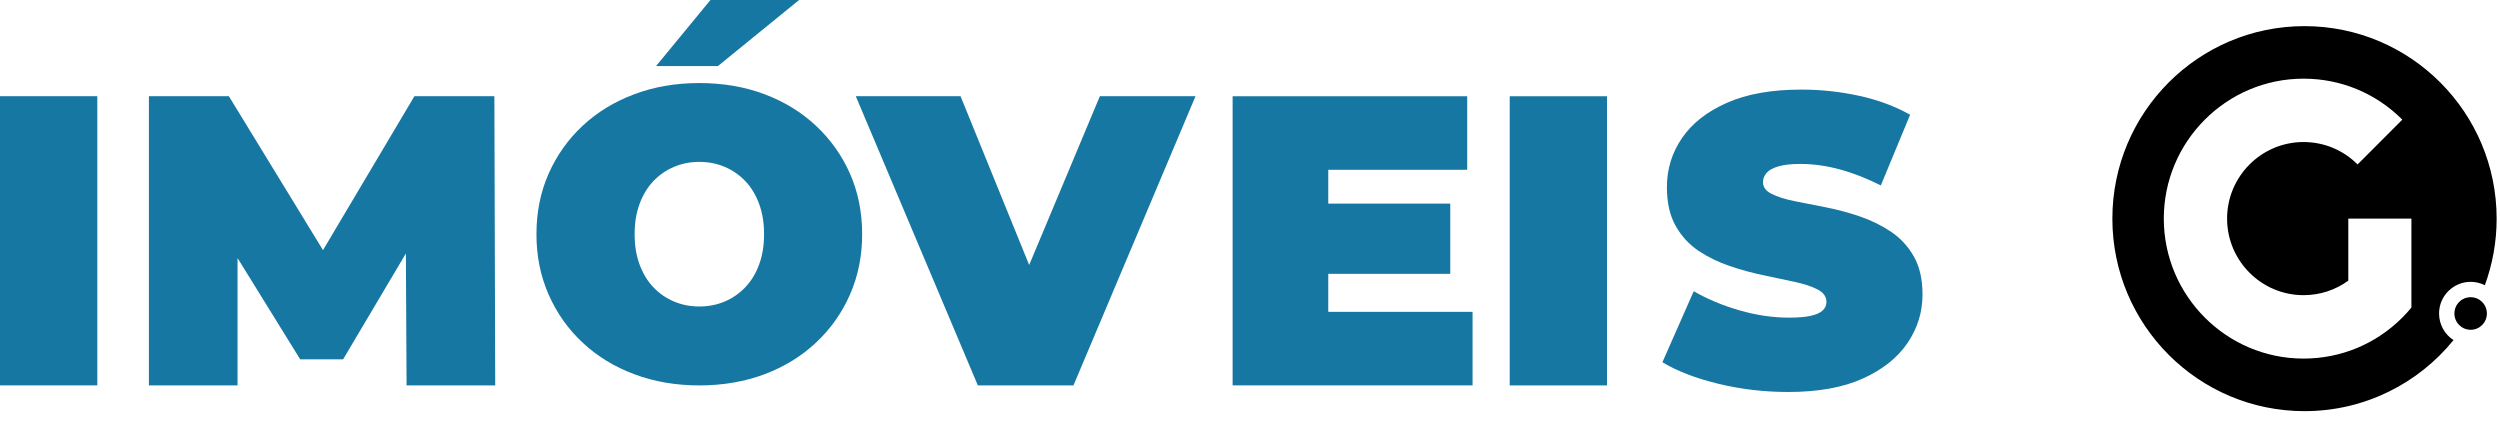
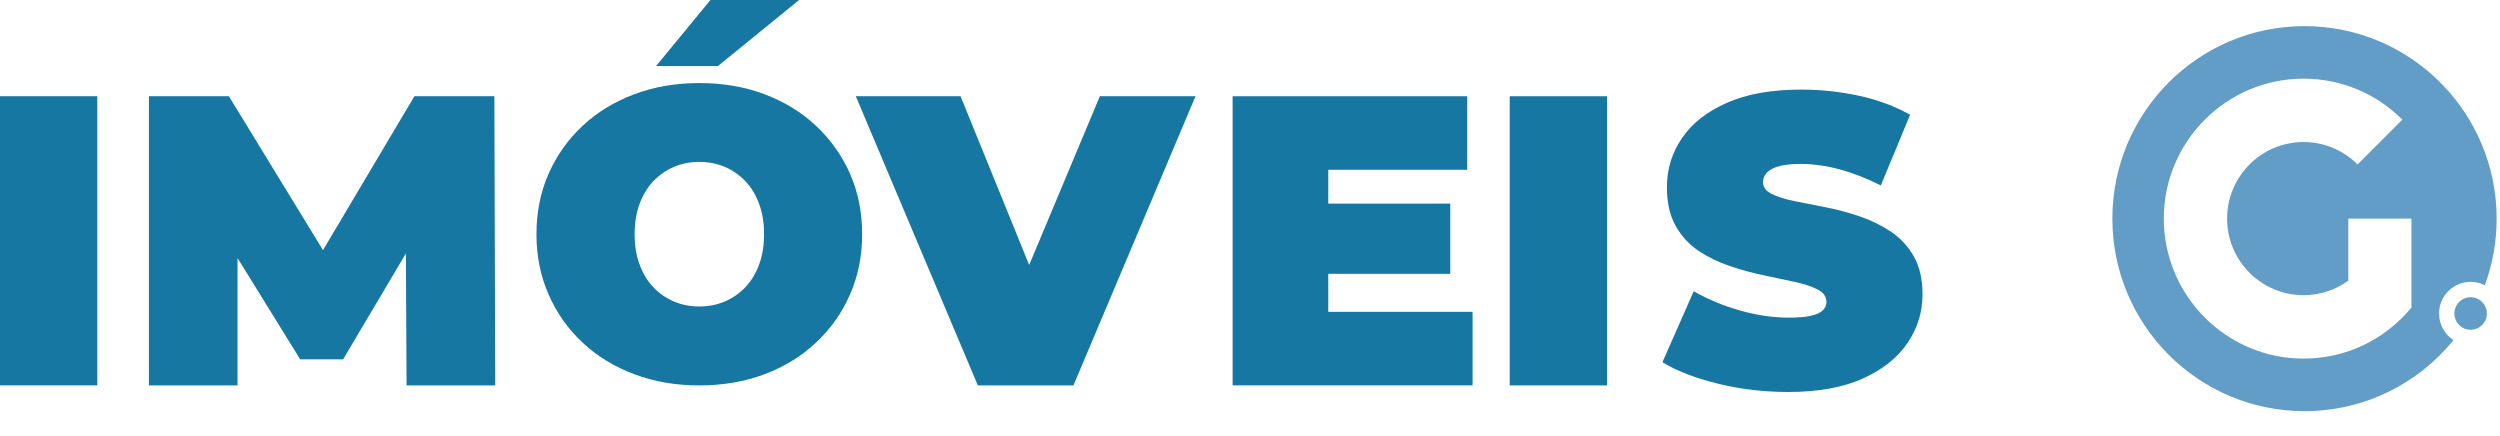
<svg xmlns="http://www.w3.org/2000/svg" width="574" height="100" viewBox="0 0 574 100" fill="none">
-   <path d="M567.26 75.72C569.32 75.72 570.99 74.05 570.99 71.98C570.99 69.91 569.32 68.24 567.26 68.24C565.2 68.24 563.53 69.91 563.53 71.98C563.53 74.05 565.2 75.72 567.26 75.72Z" fill="black" />
-   <path d="M529.11 6C504.75 6 485 25.79 485 50.2C485 74.61 504.75 94.4 529.11 94.4C542.92 94.4 555.24 88.04 563.33 78.09C561.33 76.79 560.01 74.55 560.01 71.98C560.01 67.96 563.26 64.71 567.27 64.71C568.44 64.71 569.54 64.99 570.52 65.48C572.27 60.72 573.23 55.57 573.23 50.2C573.22 25.79 553.47 6 529.11 6ZM553.66 53.15V70.62C553 71.42 552.31 72.19 551.57 72.92C545.51 78.99 537.46 82.33 528.89 82.33C511.2 82.33 496.81 67.91 496.81 50.19C496.81 32.47 511.21 18.06 528.89 18.06C537.46 18.06 545.51 21.4 551.57 27.47L541.3 37.76C537.99 34.44 533.58 32.61 528.89 32.61C519.21 32.61 511.34 40.5 511.34 50.19C511.34 59.88 519.21 67.77 528.89 67.77C532.63 67.77 536.2 66.6 539.17 64.44V50.19H553.66V53.14V53.15Z" fill="black" />
+   <path d="M567.26 75.72C569.32 75.72 570.99 74.05 570.99 71.98C570.99 69.91 569.32 68.24 567.26 68.24C565.2 68.24 563.53 69.91 563.53 71.98C563.53 74.05 565.2 75.72 567.26 75.72Z" fill="#629DC8" />
+   <path d="M529.11 6C504.75 6 485 25.79 485 50.2C485 74.61 504.75 94.4 529.11 94.4C542.92 94.4 555.24 88.04 563.33 78.09C561.33 76.79 560.01 74.55 560.01 71.98C560.01 67.96 563.26 64.71 567.27 64.71C568.44 64.71 569.54 64.99 570.52 65.48C572.27 60.72 573.23 55.57 573.23 50.2C573.22 25.79 553.47 6 529.11 6ZM553.66 53.15V70.62C553 71.42 552.31 72.19 551.57 72.92C545.51 78.99 537.46 82.33 528.89 82.33C511.2 82.33 496.81 67.91 496.81 50.19C496.81 32.47 511.21 18.06 528.89 18.06C537.46 18.06 545.51 21.4 551.57 27.47L541.3 37.76C537.99 34.44 533.58 32.61 528.89 32.61C519.21 32.61 511.34 40.5 511.34 50.19C511.34 59.88 519.21 67.77 528.89 67.77C532.63 67.77 536.2 66.6 539.17 64.44V50.19H553.66V53.14V53.15Z" fill="#629DC8" />
  <path d="M22.34 22.09H0V88.48H22.34V22.09Z" fill="#1577A2" />
  <path d="M95.15 22.09L74.16 57.43L52.55 22.09H34.19V88.48H54.54V59.25L68.93 82.51H78.77L93.19 58.2L93.35 88.48H113.7L113.51 22.09H95.15Z" fill="#1577A2" />
  <path d="M187.35 28.88C184 25.75 180.06 23.33 175.52 21.63C170.98 19.92 165.99 19.07 160.56 19.07C155.13 19.07 150.23 19.92 145.65 21.63C141.07 23.34 137.11 25.76 133.77 28.88C130.42 32.01 127.82 35.68 125.96 39.88C124.1 44.09 123.17 48.72 123.17 53.77C123.17 58.82 124.1 63.38 125.96 67.62C127.82 71.86 130.42 75.54 133.77 78.67C137.11 81.8 141.07 84.22 145.65 85.93C150.22 87.64 155.19 88.49 160.56 88.49C165.93 88.49 170.97 87.64 175.52 85.93C180.06 84.22 184.01 81.8 187.35 78.67C190.69 75.54 193.3 71.86 195.16 67.62C197.02 63.39 197.95 58.77 197.95 53.77C197.95 48.77 197.02 44.08 195.16 39.88C193.3 35.68 190.7 32.01 187.35 28.88ZM174.29 60.74C173.53 62.8 172.48 64.53 171.12 65.96C169.76 67.38 168.19 68.47 166.39 69.23C164.59 69.99 162.65 70.37 160.57 70.37C158.49 70.37 156.55 69.99 154.75 69.23C152.95 68.47 151.37 67.38 150.02 65.96C148.66 64.54 147.61 62.8 146.85 60.74C146.09 58.69 145.71 56.36 145.71 53.77C145.71 51.18 146.09 48.85 146.85 46.8C147.61 44.75 148.66 43.01 150.02 41.58C151.38 40.16 152.95 39.07 154.75 38.31C156.55 37.55 158.49 37.17 160.57 37.17C162.65 37.17 164.59 37.55 166.39 38.31C168.19 39.07 169.76 40.16 171.12 41.58C172.48 43 173.53 44.74 174.29 46.8C175.05 48.86 175.43 51.18 175.43 53.77C175.43 56.36 175.05 58.69 174.29 60.74Z" fill="#1577A2" />
  <path d="M183.47 0H163.12L150.63 15.17H164.83L183.47 0Z" fill="#1577A2" />
  <path d="M236.3 60.84L220.54 22.09H196.49L224.51 88.48H246.47L274.49 22.09H252.53L236.3 60.84Z" fill="#1577A2" />
  <path d="M304.97 62.87H332.98V46.75H304.97V38.98H336.87V22.1H283.01V88.48H338.1V71.6H304.97V62.87Z" fill="#1577A2" />
  <path d="M368.97 22.1H346.63V88.49H368.97V22.1Z" fill="#1577A2" />
  <path d="M439.42 58.89C438.09 56.55 436.34 54.66 434.17 53.2C431.99 51.75 429.61 50.58 427.02 49.69C424.43 48.81 421.83 48.11 419.21 47.6C416.59 47.09 414.19 46.62 412.02 46.18C409.84 45.74 408.09 45.18 406.77 44.52C405.44 43.86 404.78 42.96 404.78 41.82C404.78 41.06 405.05 40.37 405.58 39.73C406.12 39.1 407.01 38.59 408.28 38.21C409.54 37.83 411.25 37.64 413.39 37.64C416.29 37.64 419.27 38.05 422.33 38.87C425.39 39.69 428.56 40.93 431.84 42.57L438.56 26.35C435.09 24.39 431.18 22.94 426.82 21.99C422.47 21.04 418.05 20.57 413.57 20.57C406.76 20.57 401.06 21.58 396.49 23.61C391.91 25.63 388.48 28.34 386.17 31.72C383.87 35.1 382.72 38.85 382.72 42.96C382.72 46.5 383.38 49.46 384.71 51.83C386.04 54.2 387.79 56.11 389.96 57.57C392.14 59.03 394.53 60.19 397.15 61.08C399.77 61.97 402.37 62.68 404.96 63.21C407.55 63.75 409.93 64.25 412.11 64.73C414.29 65.2 416.04 65.79 417.36 66.48C418.68 67.18 419.35 68.12 419.35 69.33C419.35 70.09 419.07 70.74 418.5 71.27C417.93 71.81 417.03 72.22 415.8 72.5C414.57 72.78 412.88 72.93 410.74 72.93C407.08 72.93 403.31 72.38 399.43 71.27C395.55 70.16 392.03 68.69 388.88 66.86L381.69 83.17C385.03 85.19 389.29 86.84 394.47 88.1C399.64 89.36 405.01 90 410.56 90C417.44 90 423.15 88.97 427.69 86.92C432.23 84.87 435.66 82.15 437.96 78.76C440.26 75.38 441.41 71.66 441.41 67.62C441.41 64.14 440.75 61.23 439.42 58.89Z" fill="#1577A2" />
</svg>
